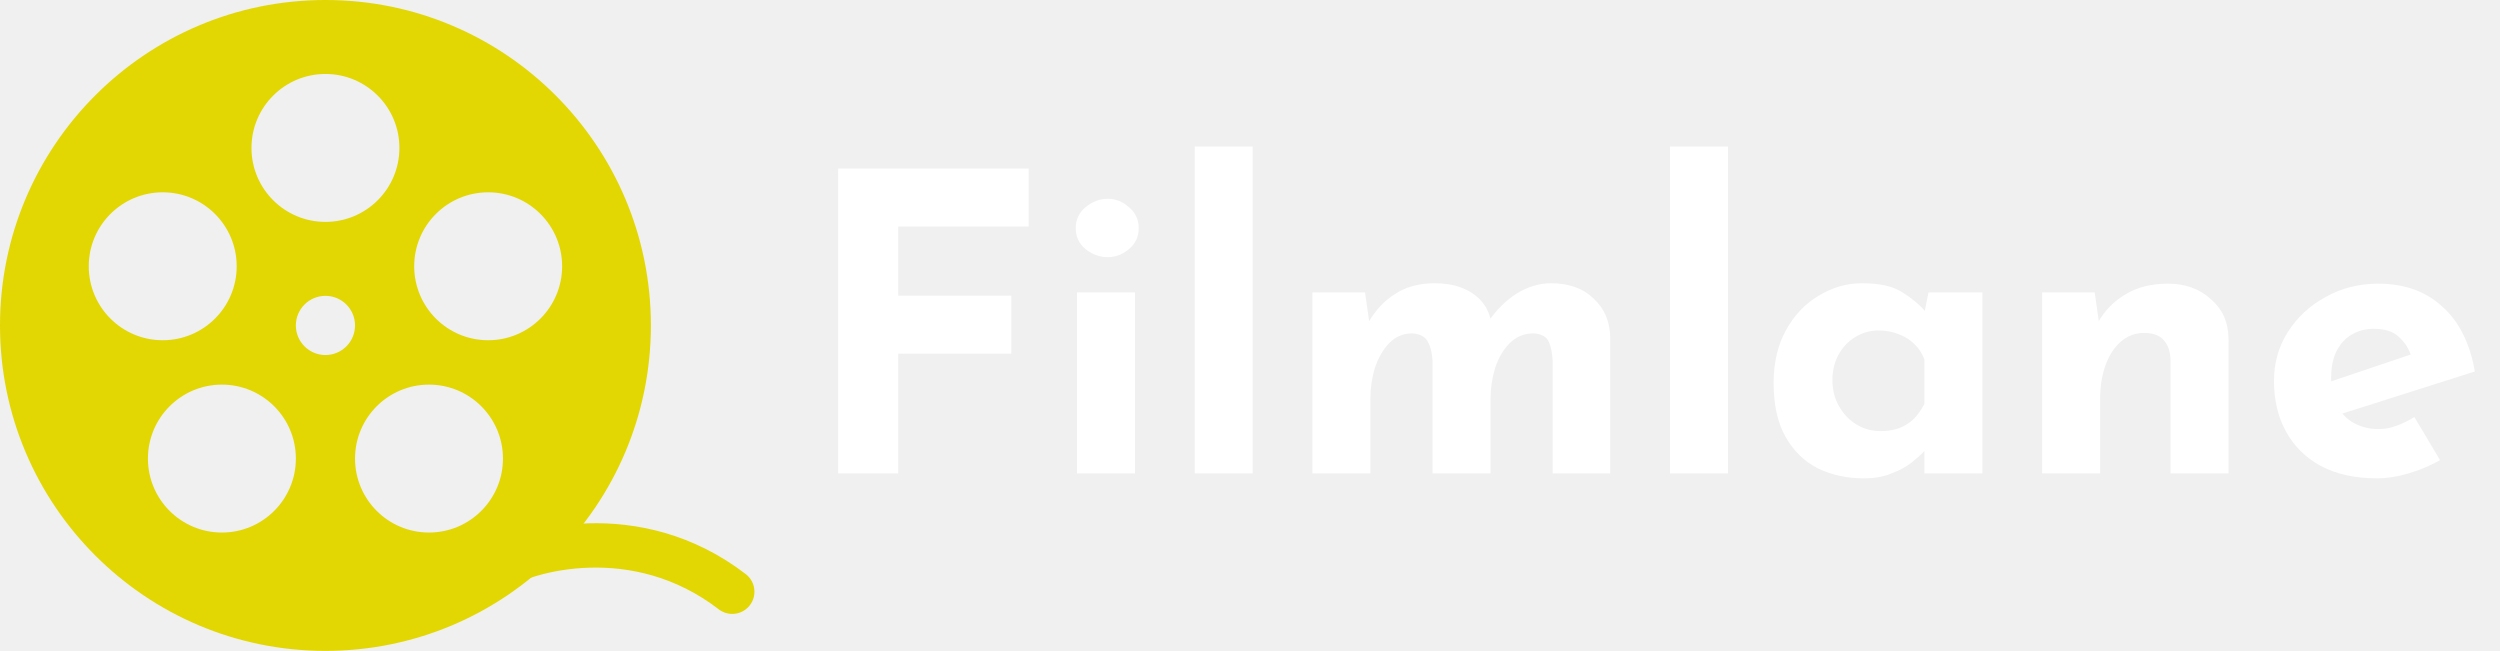
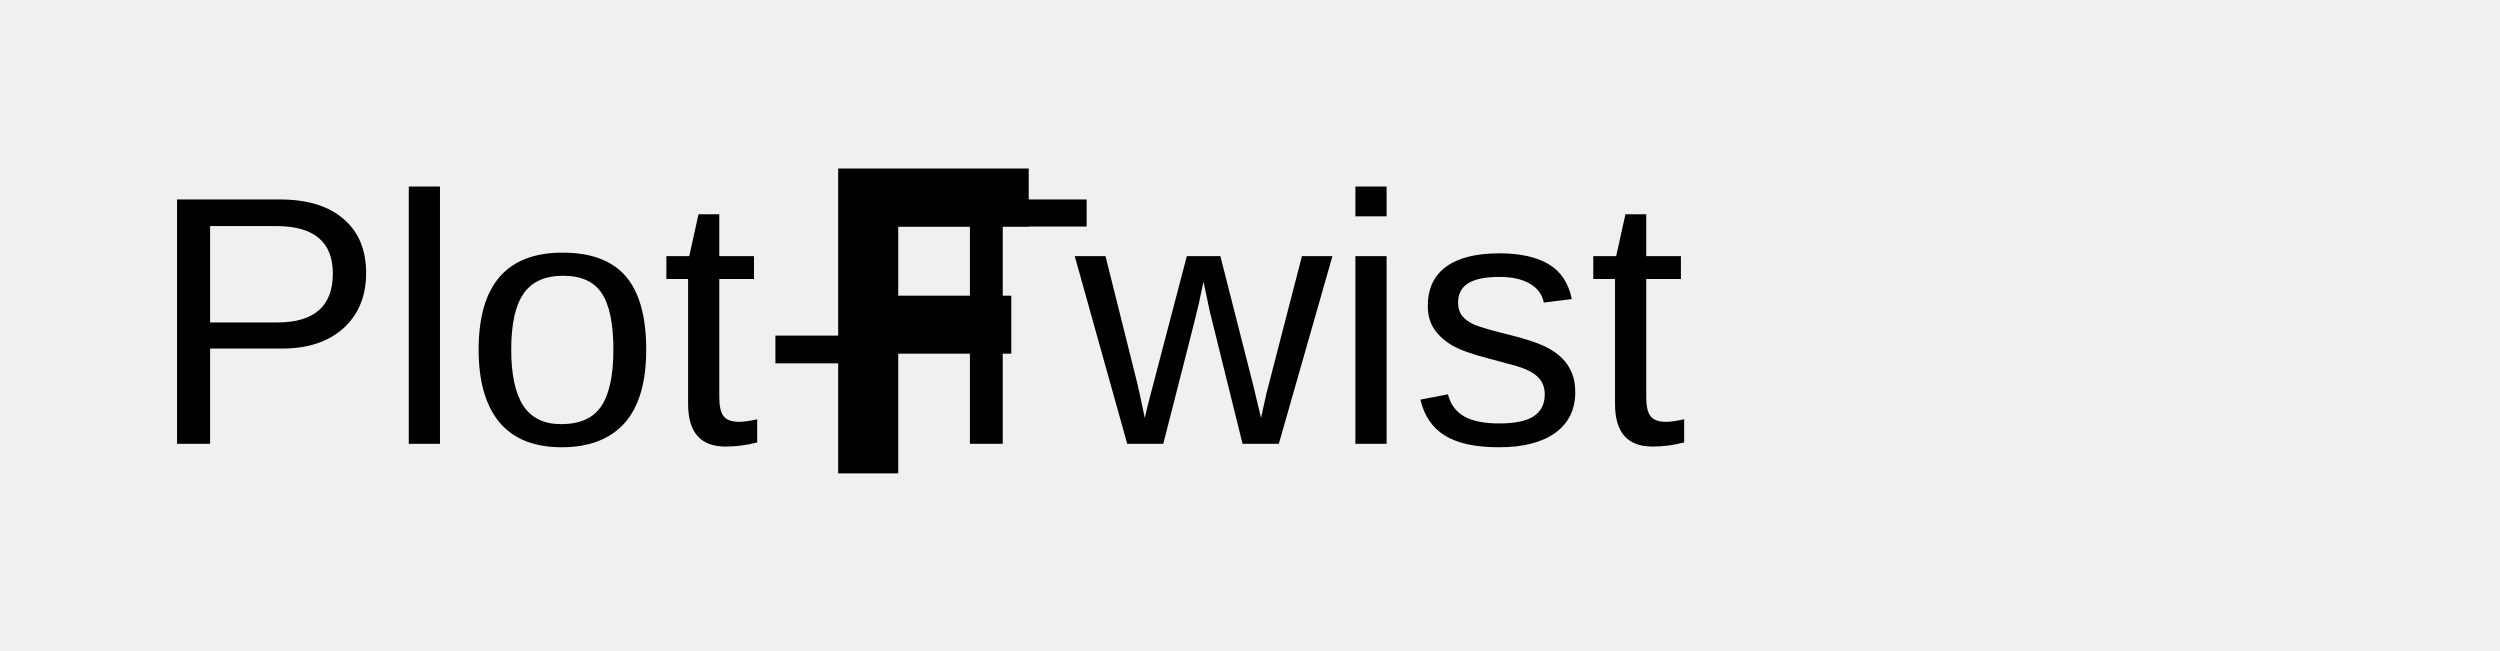
<svg xmlns="http://www.w3.org/2000/svg" width="169" height="44" viewBox="0 0 169 44" fill="none">
-   <path d="M56.66 11.392H69.54V15.312H60.72V19.988H68.364V23.908H60.72V32H56.66V11.392ZM72.805 19.764H76.725V32H72.805V19.764ZM72.721 15.424C72.721 14.845 72.945 14.369 73.393 13.996C73.86 13.623 74.354 13.436 74.877 13.436C75.4 13.436 75.876 13.623 76.305 13.996C76.753 14.369 76.977 14.845 76.977 15.424C76.977 16.003 76.753 16.479 76.305 16.852C75.876 17.207 75.4 17.384 74.877 17.384C74.354 17.384 73.86 17.207 73.393 16.852C72.945 16.479 72.721 16.003 72.721 15.424ZM80.762 9.908H84.682V32H80.762V9.908ZM92.275 19.764L92.583 21.92L92.527 21.752C93.013 20.931 93.619 20.296 94.347 19.848C95.075 19.381 95.953 19.148 96.979 19.148C97.651 19.148 98.239 19.241 98.743 19.428C99.266 19.615 99.704 19.895 100.059 20.268C100.414 20.623 100.656 21.089 100.787 21.668L100.647 21.696C101.17 20.931 101.795 20.315 102.523 19.848C103.27 19.381 104.044 19.148 104.847 19.148C106.06 19.148 107.022 19.493 107.731 20.184C108.459 20.856 108.832 21.733 108.851 22.816V32H104.959V24.44C104.94 23.899 104.856 23.46 104.707 23.124C104.558 22.769 104.212 22.573 103.671 22.536C103.036 22.536 102.495 22.76 102.047 23.208C101.618 23.637 101.291 24.197 101.067 24.888C100.862 25.56 100.759 26.26 100.759 26.988V32H96.839V24.44C96.82 23.899 96.718 23.46 96.531 23.124C96.363 22.769 96.008 22.573 95.467 22.536C94.851 22.536 94.329 22.76 93.899 23.208C93.489 23.637 93.171 24.188 92.947 24.86C92.742 25.532 92.639 26.223 92.639 26.932V32H88.719V19.764H92.275ZM112.891 9.908H116.811V32H112.891V9.908ZM126 32.336C124.861 32.336 123.825 32.112 122.892 31.664C121.977 31.197 121.249 30.488 120.708 29.536C120.167 28.584 119.896 27.371 119.896 25.896C119.896 24.515 120.176 23.32 120.736 22.312C121.296 21.304 122.033 20.529 122.948 19.988C123.863 19.428 124.833 19.148 125.86 19.148C127.073 19.148 127.988 19.353 128.604 19.764C129.239 20.156 129.761 20.595 130.172 21.08L130.004 21.556L130.368 19.764H134.008V32H130.088V29.34L130.396 30.18C130.359 30.18 130.247 30.292 130.06 30.516C129.873 30.721 129.593 30.973 129.22 31.272C128.865 31.552 128.417 31.795 127.876 32C127.353 32.224 126.728 32.336 126 32.336ZM127.12 29.144C127.587 29.144 128.007 29.079 128.38 28.948C128.753 28.799 129.08 28.593 129.36 28.332C129.64 28.052 129.883 27.707 130.088 27.296V24.3C129.939 23.889 129.715 23.544 129.416 23.264C129.117 22.965 128.763 22.741 128.352 22.592C127.941 22.424 127.484 22.34 126.98 22.34C126.42 22.34 125.897 22.489 125.412 22.788C124.945 23.068 124.572 23.46 124.292 23.964C124.012 24.468 123.872 25.047 123.872 25.7C123.872 26.353 124.021 26.941 124.32 27.464C124.619 27.987 125.011 28.397 125.496 28.696C126 28.995 126.541 29.144 127.12 29.144ZM141.603 19.764L141.911 21.948L141.855 21.752C142.285 20.987 142.891 20.371 143.675 19.904C144.459 19.419 145.421 19.176 146.559 19.176C147.717 19.176 148.678 19.521 149.443 20.212C150.227 20.884 150.629 21.761 150.647 22.844V32H146.727V24.3C146.709 23.759 146.559 23.329 146.279 23.012C146.018 22.676 145.57 22.508 144.935 22.508C144.338 22.508 143.815 22.704 143.367 23.096C142.919 23.488 142.574 24.02 142.331 24.692C142.089 25.364 141.967 26.139 141.967 27.016V32H138.047V19.764H141.603ZM160.692 32.336C159.199 32.336 157.93 32.056 156.884 31.496C155.858 30.936 155.074 30.161 154.532 29.172C153.991 28.183 153.72 27.044 153.72 25.756C153.72 24.524 154.038 23.413 154.672 22.424C155.307 21.435 156.156 20.651 157.22 20.072C158.284 19.475 159.47 19.176 160.776 19.176C162.531 19.176 163.968 19.689 165.088 20.716C166.227 21.724 166.964 23.189 167.3 25.112L157.78 28.136L156.912 26.008L163.8 23.684L162.988 24.048C162.839 23.563 162.568 23.143 162.176 22.788C161.803 22.415 161.234 22.228 160.468 22.228C159.89 22.228 159.376 22.368 158.928 22.648C158.499 22.909 158.163 23.292 157.92 23.796C157.696 24.281 157.584 24.86 157.584 25.532C157.584 26.297 157.724 26.941 158.004 27.464C158.284 27.968 158.667 28.351 159.152 28.612C159.638 28.873 160.179 29.004 160.776 29.004C161.206 29.004 161.616 28.929 162.008 28.78C162.419 28.631 162.82 28.435 163.212 28.192L164.948 31.104C164.295 31.477 163.586 31.776 162.82 32C162.074 32.224 161.364 32.336 160.692 32.336Z" fill="white" />
-   <path fill-rule="evenodd" clip-rule="evenodd" d="M44 22C44 34.15 34.15 44 22 44C9.85 44 0 34.15 0 22C0 9.85 9.85 0 22 0C34.15 0 44 9.85 44 22ZM16 18C16 20.761 13.761 23 11 23C8.239 23 6 20.761 6 18C6 15.239 8.239 13 11 13C13.761 13 16 15.239 16 18ZM15 36C17.761 36 20 33.761 20 31C20 28.239 17.761 26 15 26C12.239 26 10 28.239 10 31C10 33.761 12.239 36 15 36ZM34 31C34 33.761 31.761 36 29 36C26.239 36 24 33.761 24 31C24 28.239 26.239 26 29 26C31.761 26 34 28.239 34 31ZM33 23C35.761 23 38 20.761 38 18C38 15.239 35.761 13 33 13C30.239 13 28 15.239 28 18C28 20.761 30.239 23 33 23ZM27 10C27 12.761 24.761 15 22 15C19.239 15 17 12.761 17 10C17 7.239 19.239 5 22 5C24.761 5 27 7.239 27 10ZM22 24C23.105 24 24 23.105 24 22C24 20.895 23.105 20 22 20C20.895 20 20 20.895 20 22C20 23.105 20.895 24 22 24Z" fill="#E2D703" />
-   <path d="M33.5 38.5C35.5 37.167 43 35 49.5 40" stroke="#E2D703" stroke-width="3" stroke-linecap="round" stroke-linejoin="round" />
+   <path d="M56.66 11.392H69.54V15.312H60.72V19.988H68.364V23.908H60.72V32H56.66V11.392Z" fill="currentColor" />
+   <text x="10" y="30" font-family="Arial, sans-serif" font-size="24" fill="black">Plot-Twist</text>
</svg>
